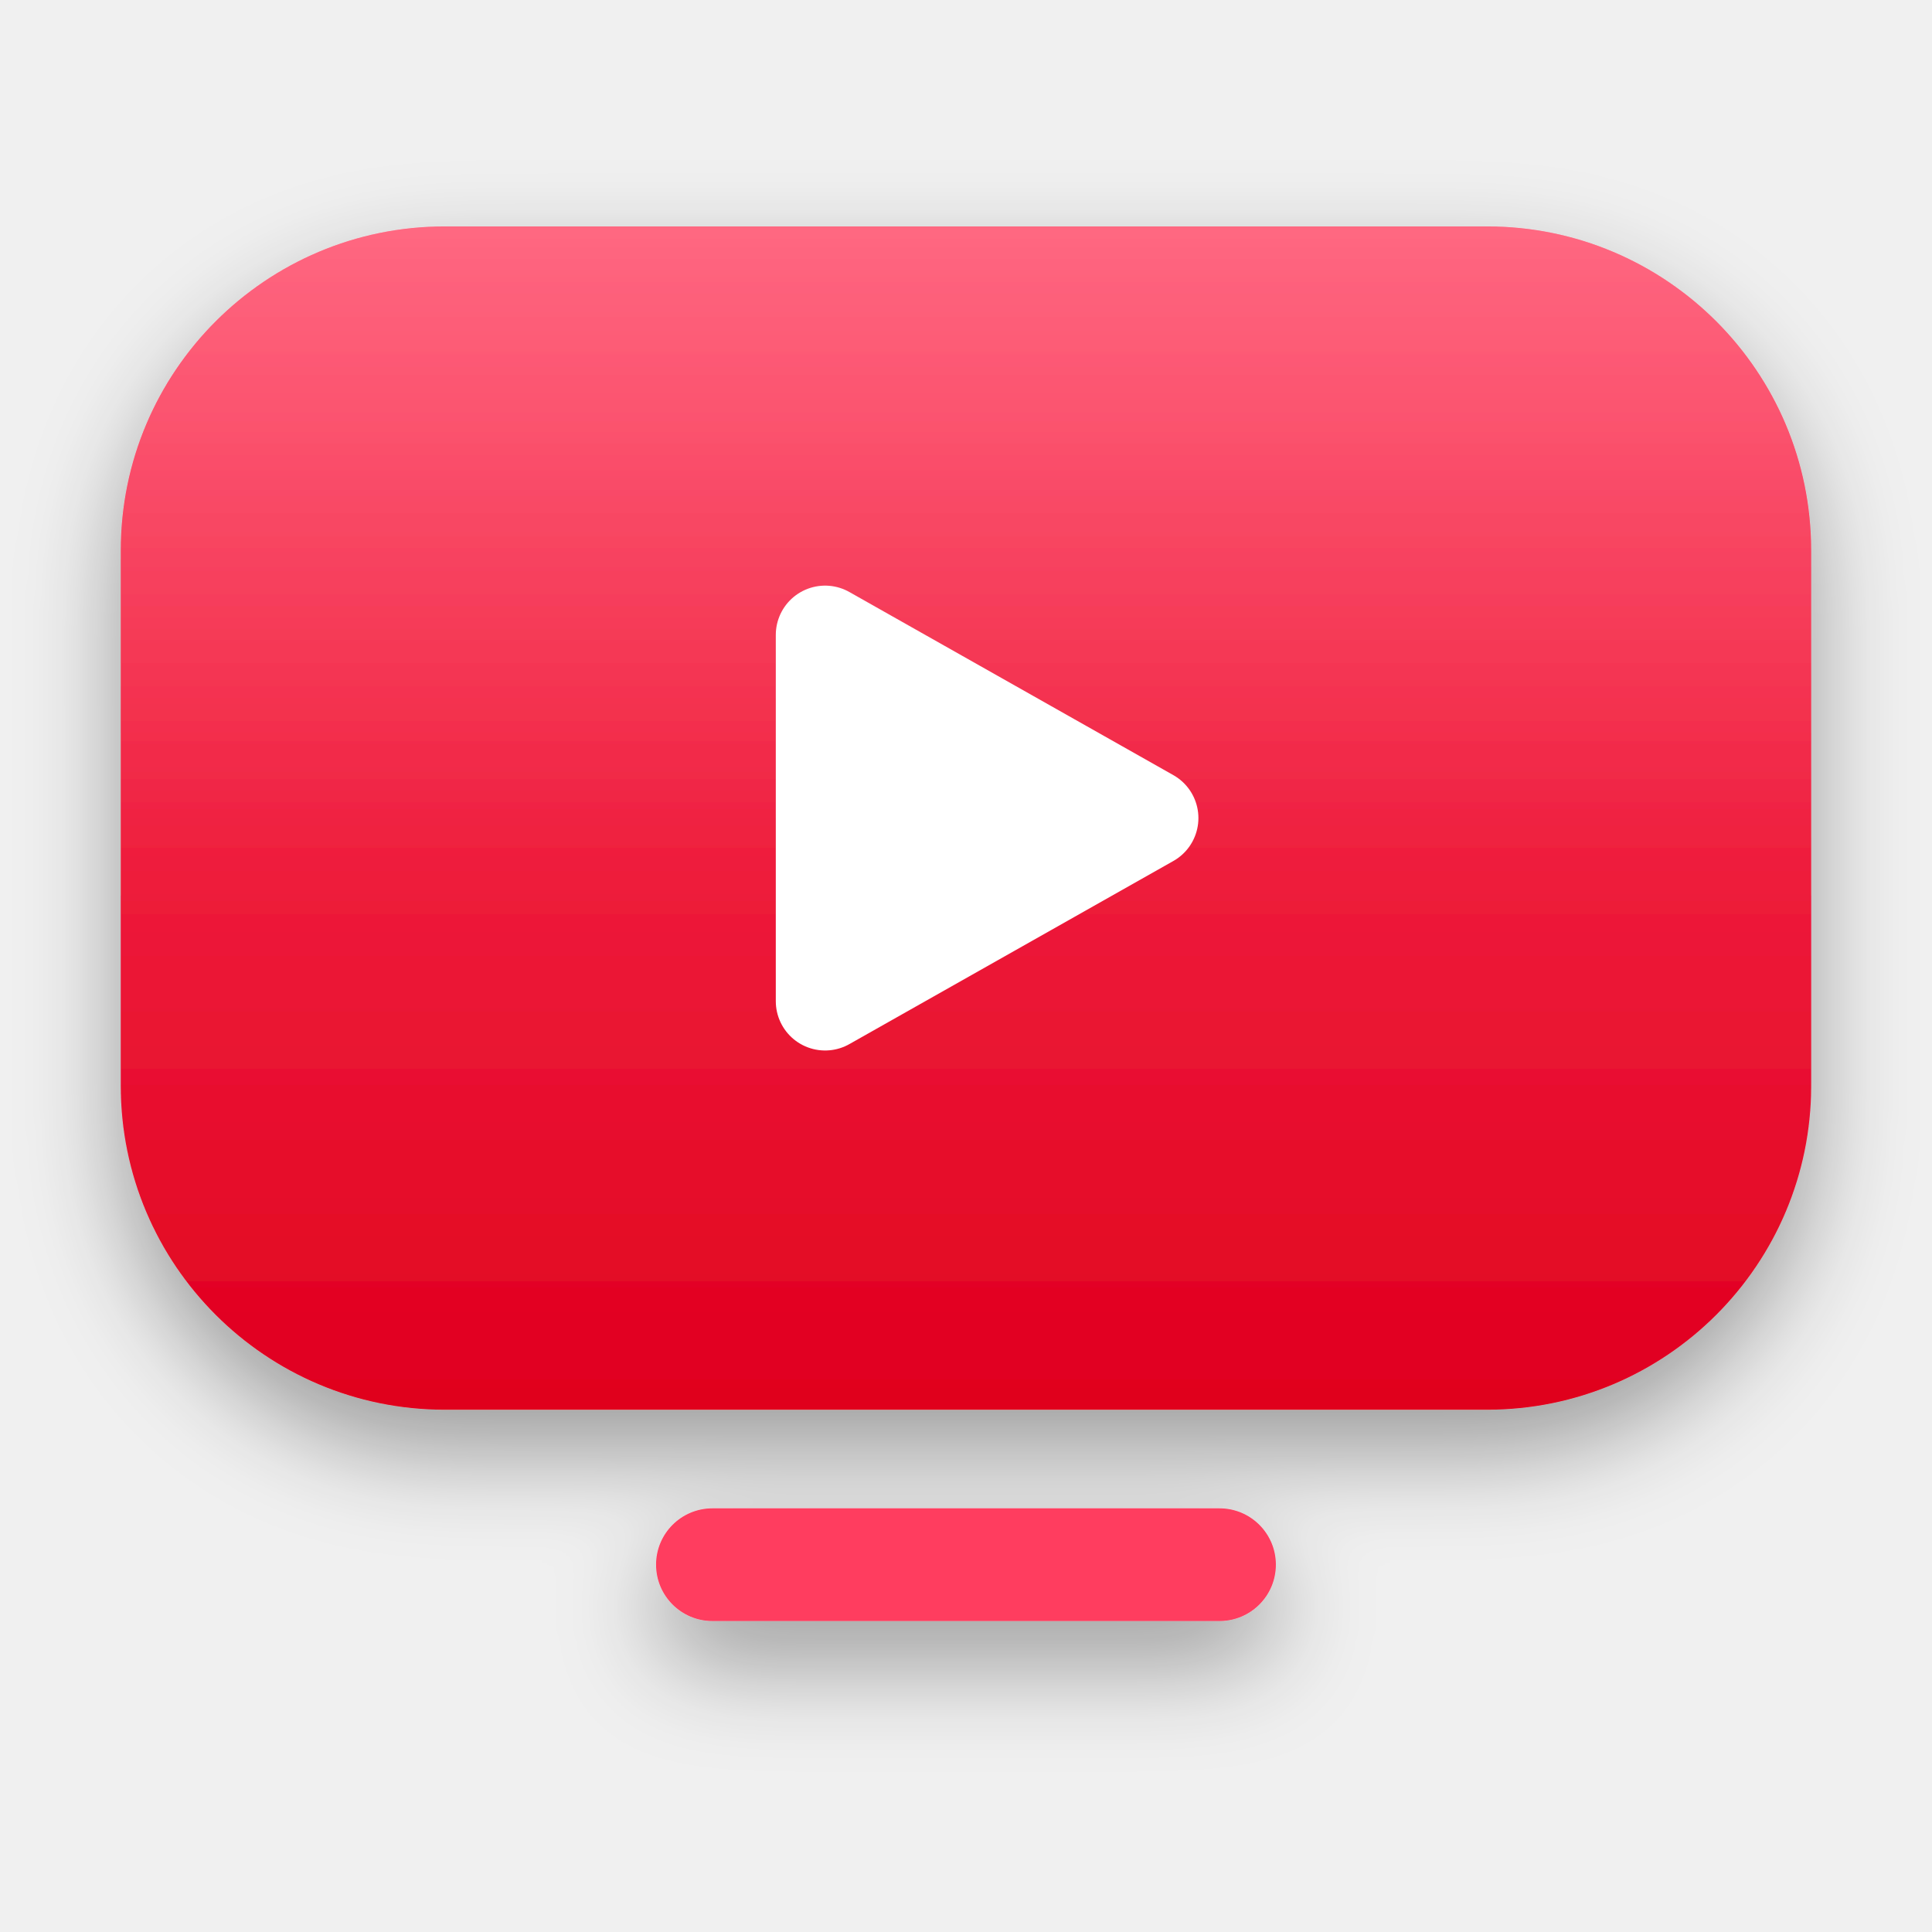
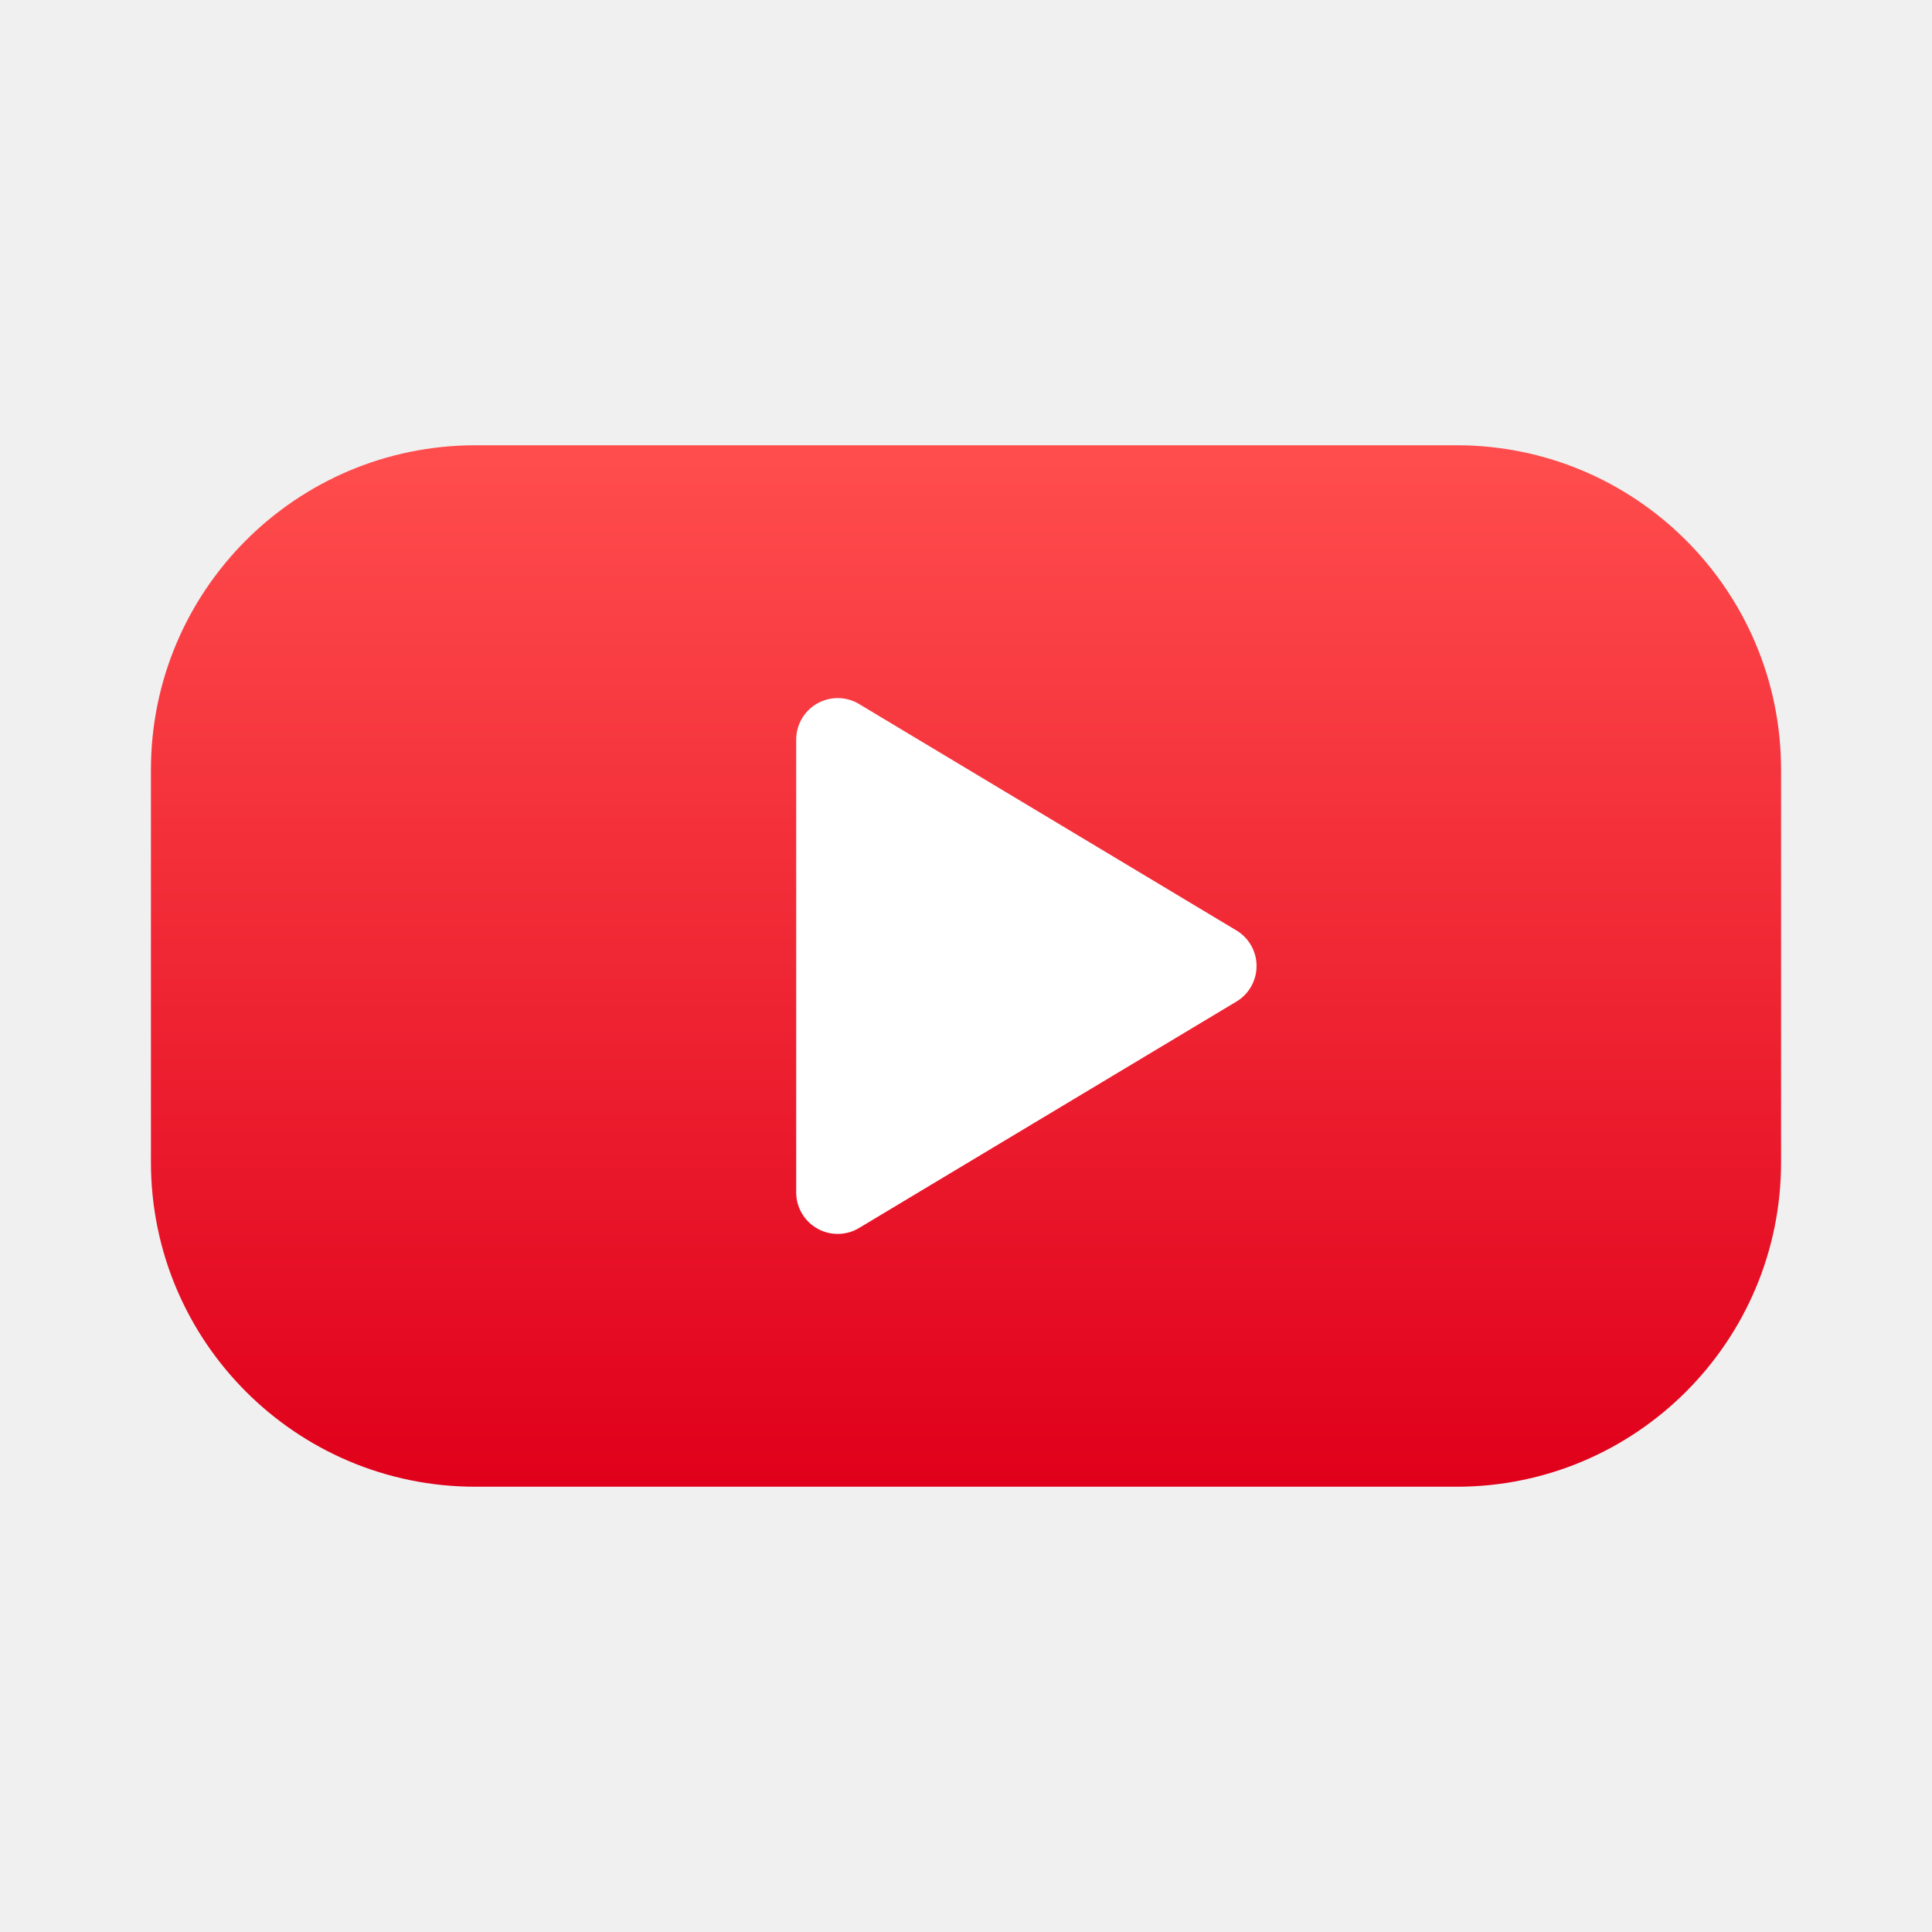
- <svg xmlns="http://www.w3.org/2000/svg" width="256" height="256" viewBox="0 0 256 256">
+ <svg xmlns="http://www.w3.org/2000/svg" viewBox="0 0 512 512" width="512" height="512">
  <defs>
-     <linearGradient id="screen" x1="0" y1="0" x2="0" y2="1">
-       <stop offset="0" stop-color="#FF3D5E" />
-       <stop offset="1" stop-color="#E0001E" />
+     <linearGradient id="tile" x1="0" y1="0" x2="0" y2="1">
+       <stop offset="0" stop-color="#ff4d4d" />
+       <stop offset="1" stop-color="#e0001b" />
    </linearGradient>
-     <linearGradient id="gloss" x1="0" y1="0" x2="0" y2="1">
-       <stop offset="0" stop-color="#FFFFFF" stop-opacity="0.22" />
-       <stop offset="0.55" stop-color="#FFFFFF" stop-opacity="0" />
-     </linearGradient>
-     <filter id="shadow" x="-20%" y="-20%" width="140%" height="150%">
-       <feDropShadow dx="0" dy="6" stdDeviation="7" flood-color="#000000" flood-opacity="0.35" />
-     </filter>
  </defs>
-   <g transform="translate(16 30) scale(0.9333)" filter="url(#shadow)">
-     <rect x="0" y="0" width="240" height="168" rx="46" fill="url(#screen)" />
-     <rect x="0" y="0" width="240" height="168" rx="46" fill="url(#gloss)" />
-     <path d="M100 58 L100 110 L146 84 Z" fill="#FFFFFF" stroke="#FFFFFF" stroke-width="14" stroke-linejoin="round" />
-     <rect x="76" y="182" width="88" height="16" rx="8" fill="#FF3D5E" />
-   </g>
+   <rect x="40" y="118" width="432" height="276" rx="86" fill="url(#tile)" />
+   <path d="M222 196 V316 L322 256 Z" fill="#fff" stroke="#fff" stroke-width="22" stroke-linejoin="round" />
</svg>
